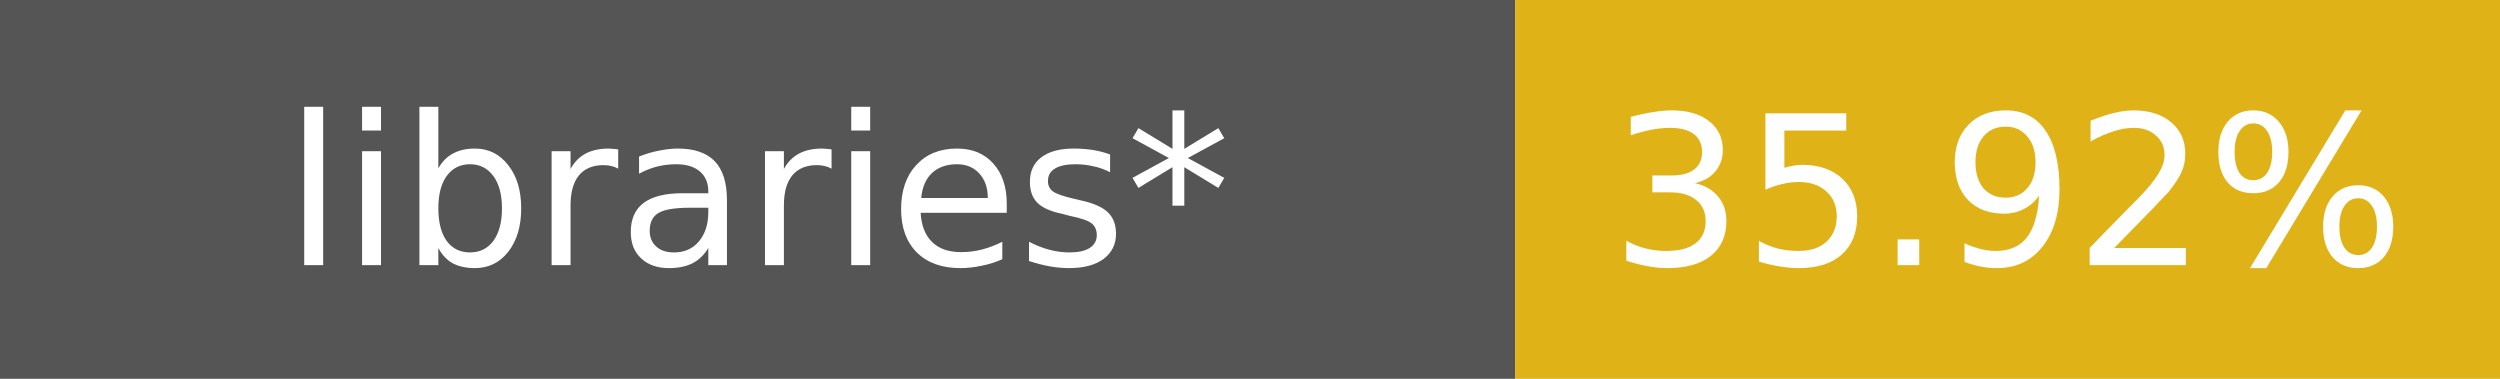
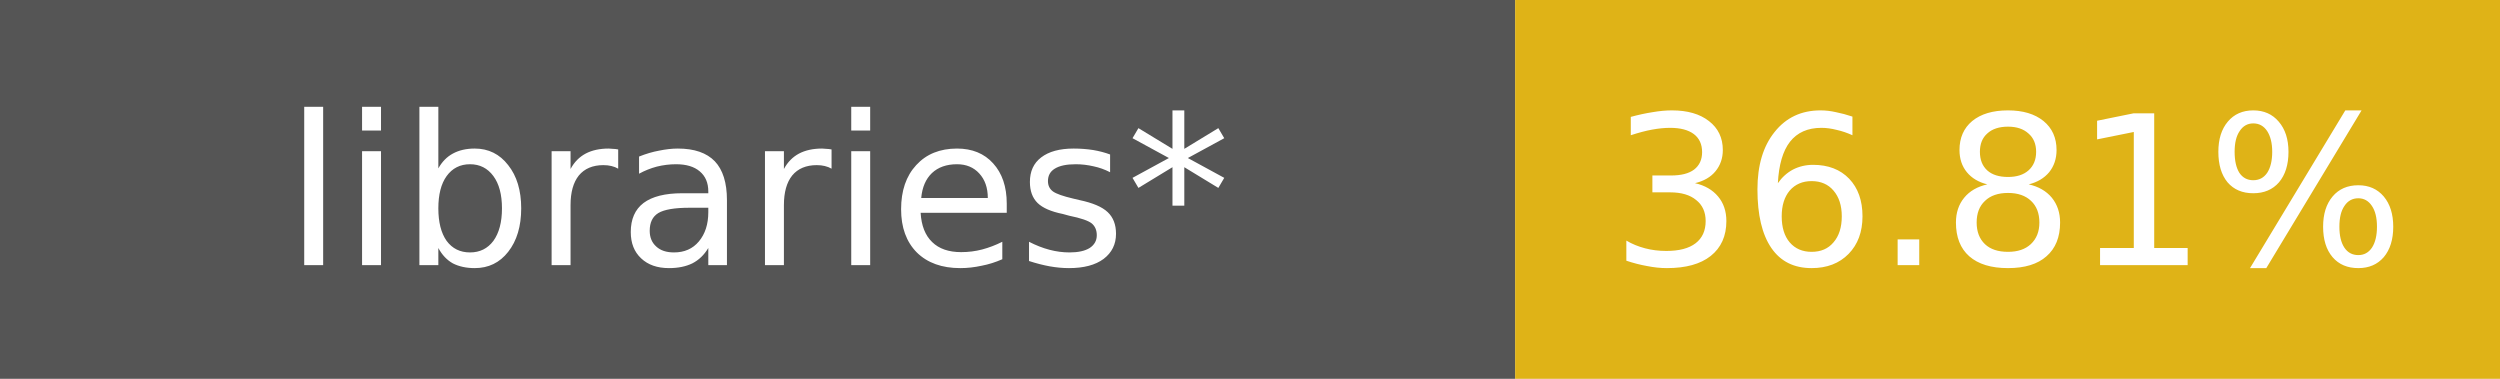
- <svg xmlns="http://www.w3.org/2000/svg" width="132" height="20" role="img" aria-label="libraries*: 35.92%">
+ <svg xmlns="http://www.w3.org/2000/svg" width="132" height="20" role="img" aria-label="libraries*: 36.81%">
  <rect width="80" height="20" fill="#555" />
  <rect x="80" width="52" height="20" fill="#dfb317" />
  <g fill="#fff" font-family="Verdana,DejaVu Sans,sans-serif" font-size="11" text-anchor="middle">
    <text x="40.0" y="14">libraries*</text>
-     <text x="106.0" y="14">35.92%</text>
+     <text x="106.0" y="14">36.81%</text>
  </g>
</svg>
